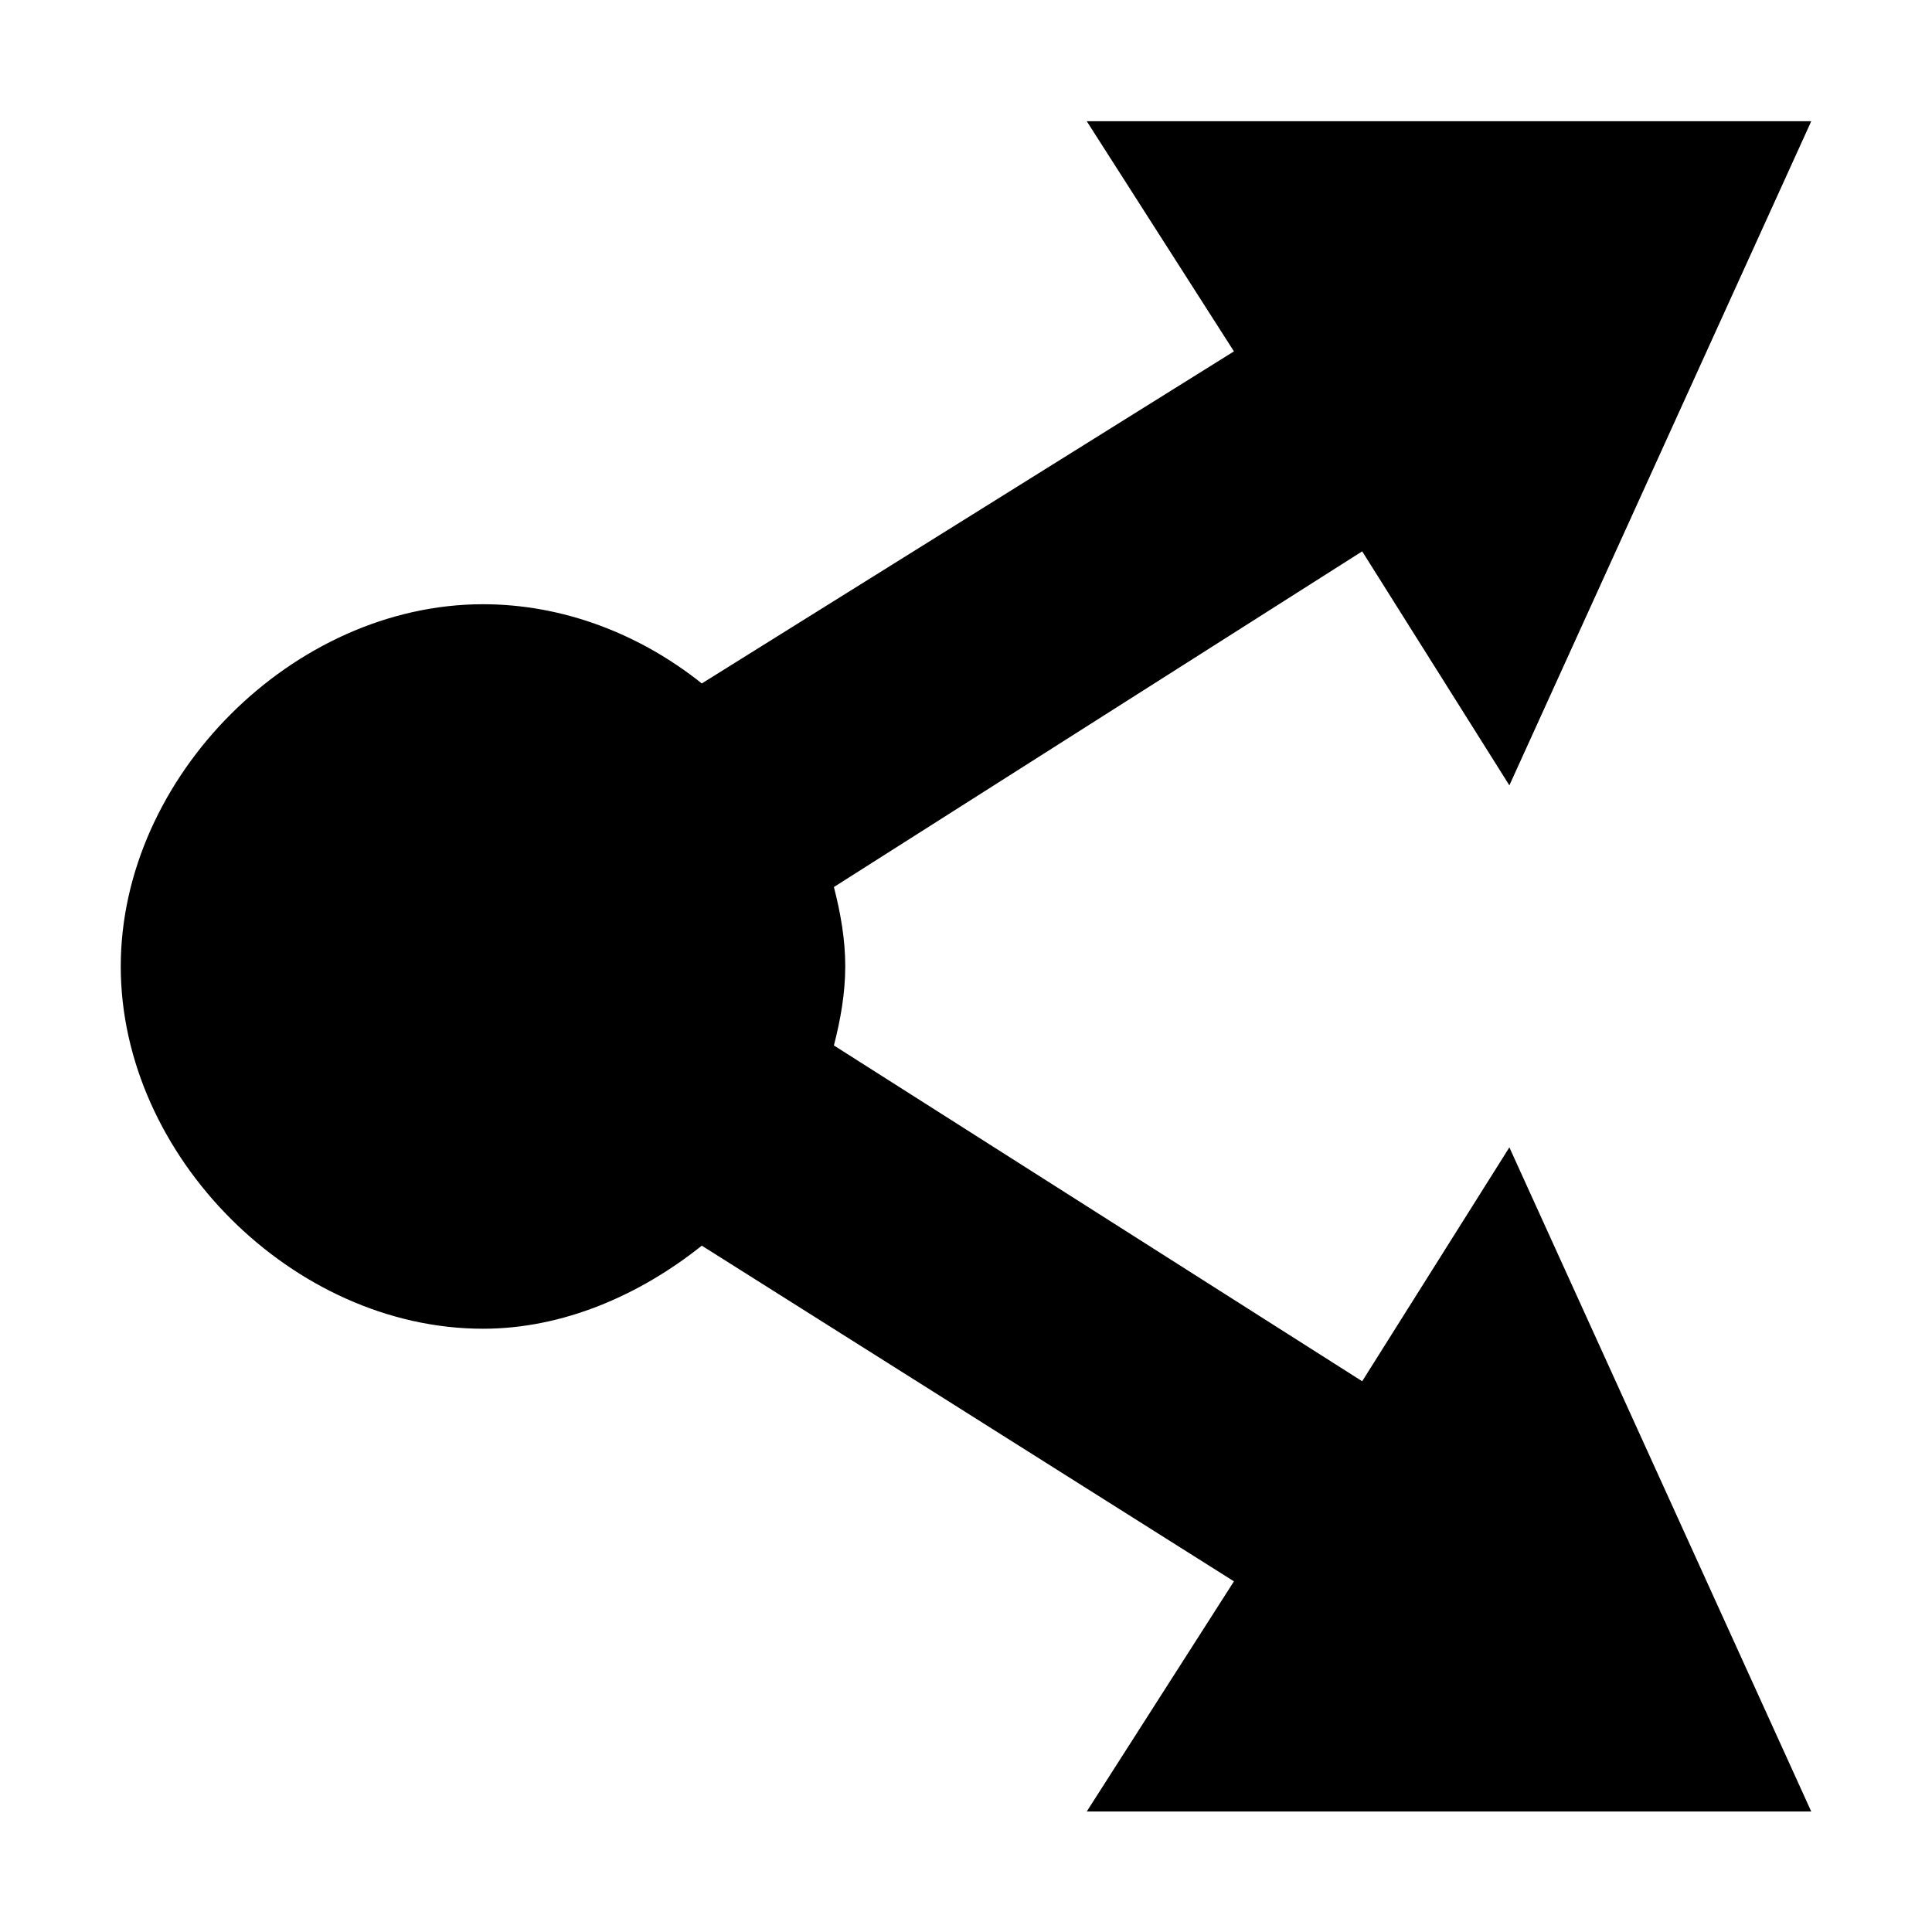
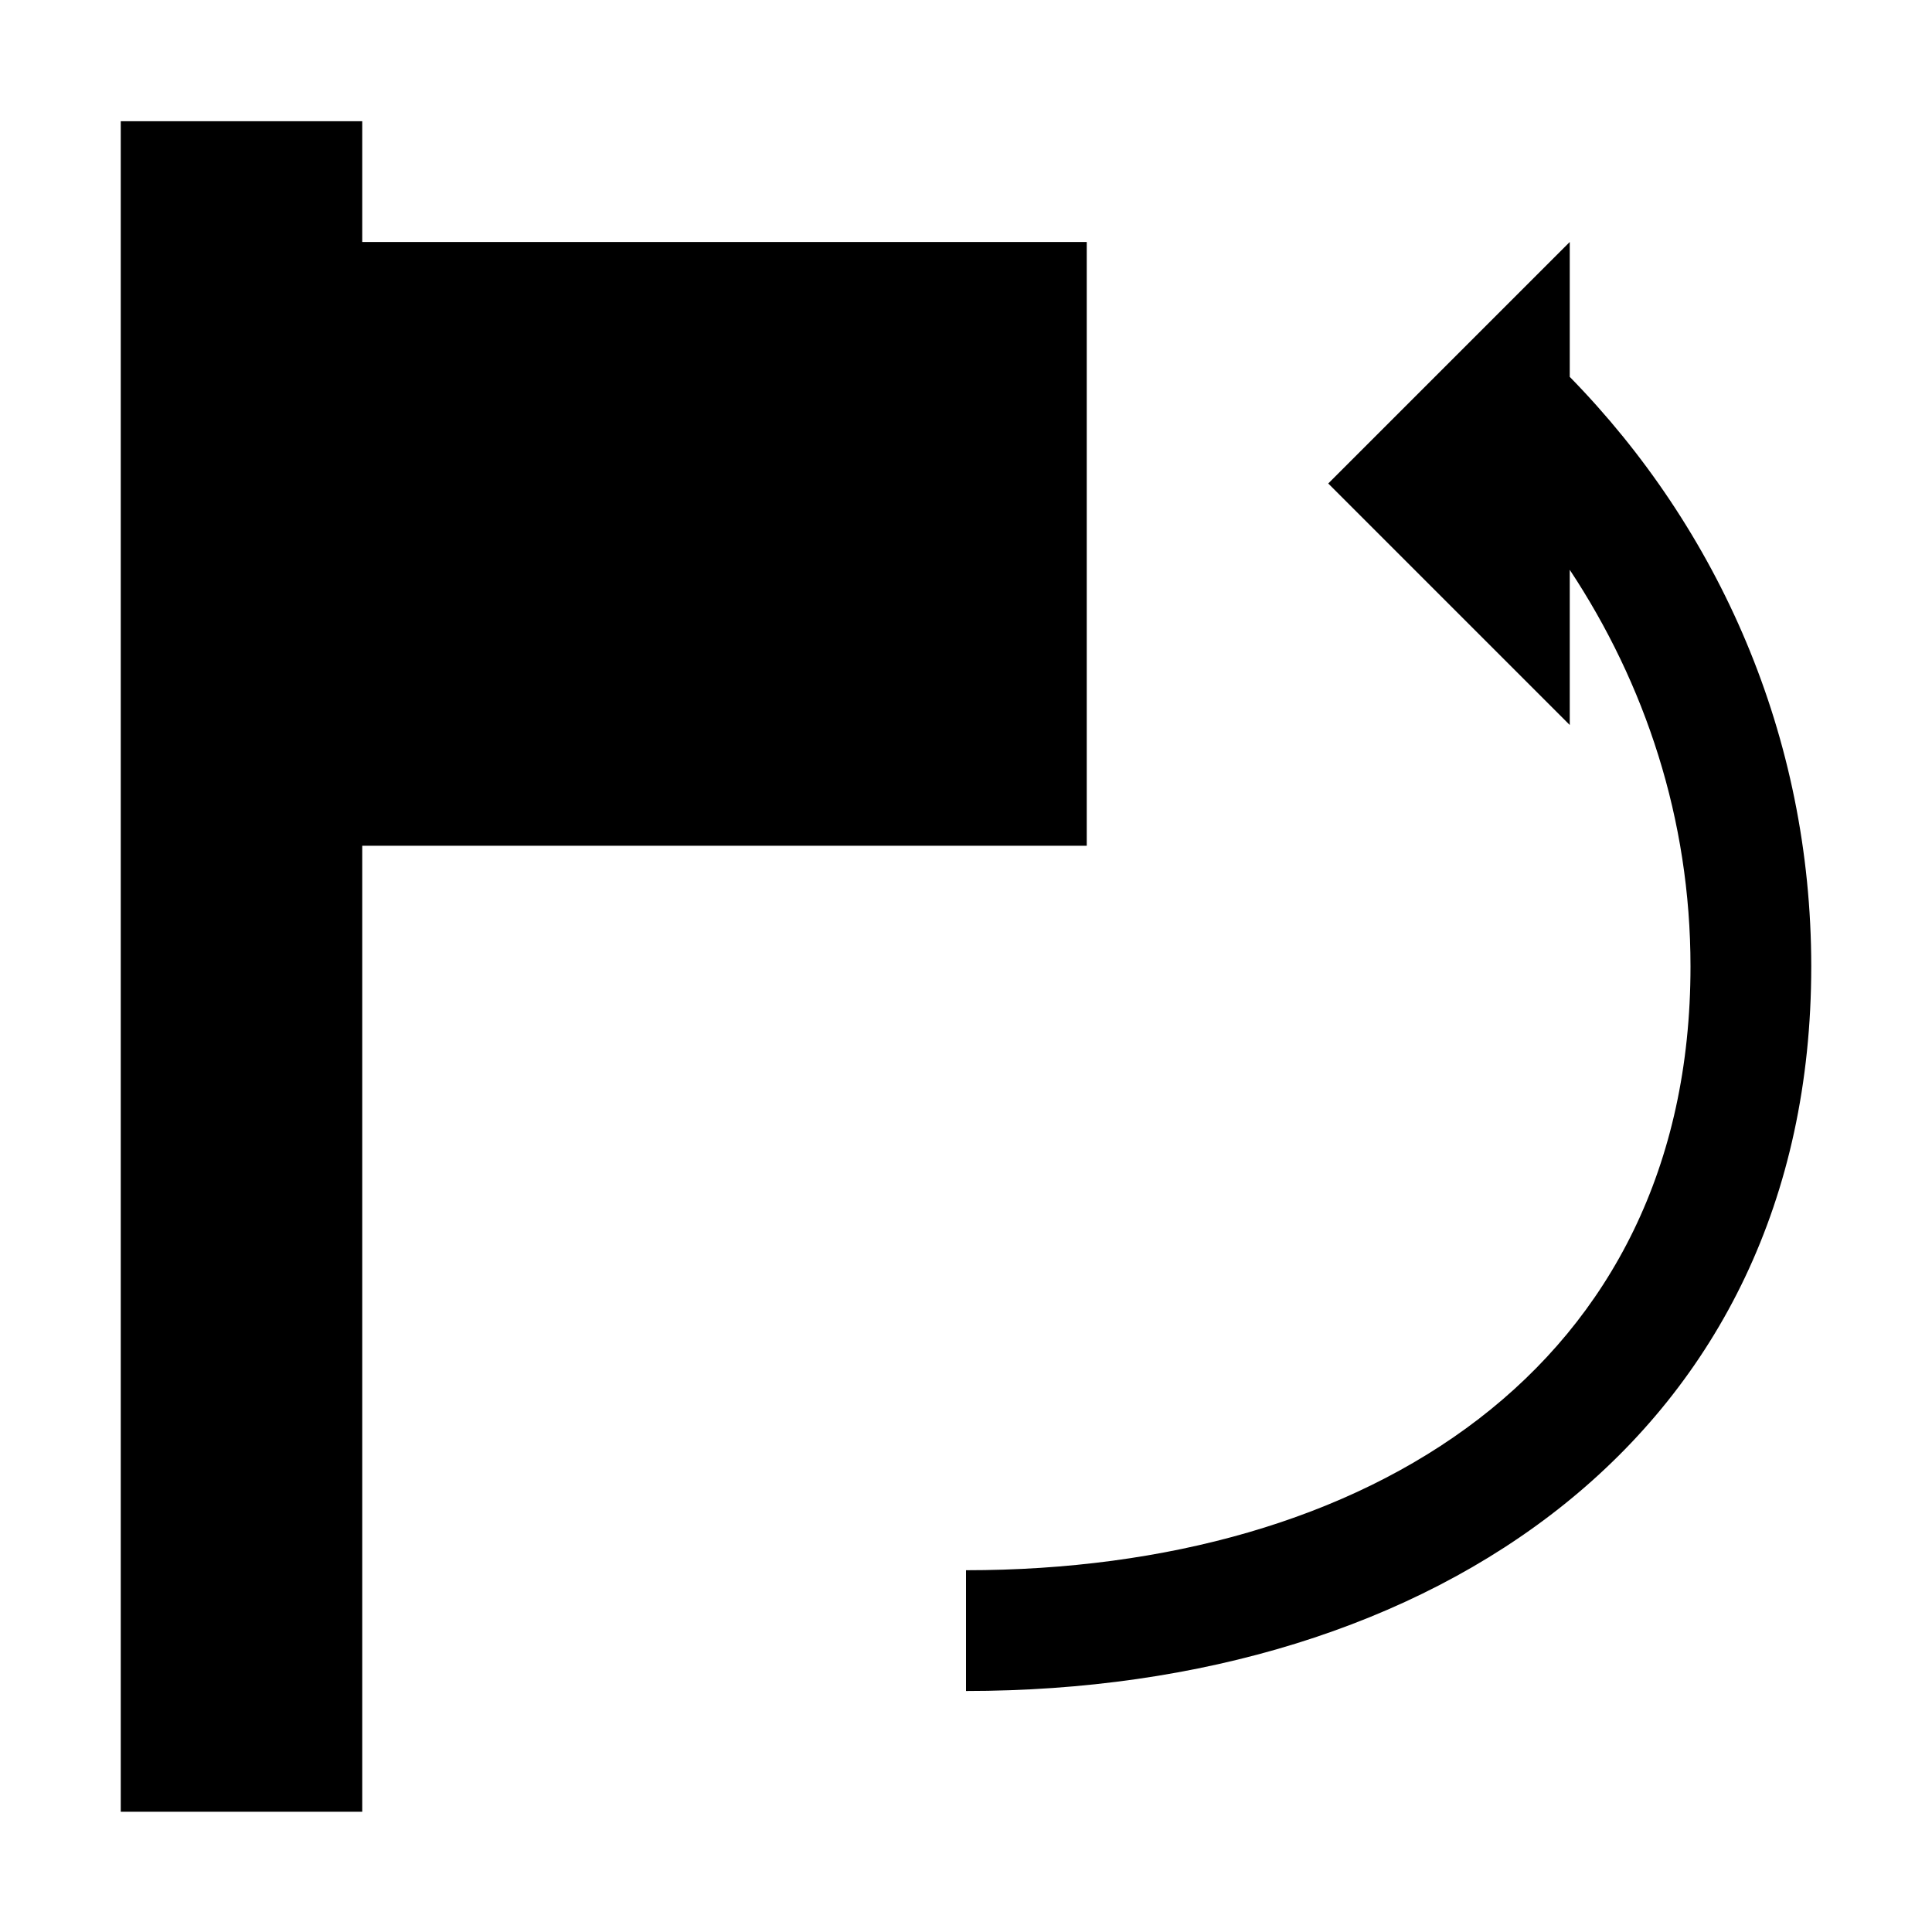
<svg xmlns="http://www.w3.org/2000/svg" width="16" height="16" viewBox="0 0 16 16">
-   <path style="fill:currentColor" d="M 9 1.004 L 10.219 2.91 L 5.812 5.66 C 5.297 5.249 4.662 5.004 4 5.004 C 2.429 5.004 1 6.433 1 8.004 C 1 9.575 2.429 11.004 4 11.004 C 4.662 11.004 5.297 10.727 5.812 10.316 L 10.219 13.096 L 9 15.002 L 15 15.002 L 12.5 9.502 L 11.281 11.439 L 6.906 8.658 C 6.961 8.444 7 8.226 7 8.002 C 7 7.778 6.961 7.56 6.906 7.346 L 11.281 4.566 L 12.5 6.504 L 15 1.004 L 9 1.004 z" />
+   <path style="fill:currentColor" d="M 1 1.004 L 1 15.004 L 3 15.004 L 3 7.004 L 9 7.004 L 9 2.004 L 3 2.004 L 3 1.004 L 1 1.004 z M 13 2.004 L 12 3.004 L 11 4.004 L 13 6.004 L 13 4.719 C 13.624 5.662 14 6.783 14 8.004 C 14 11.328 11.324 13.004 8 13.004 L 8 14.004 C 11.878 14.004 15 11.882 15 8.004 C 15 6.095 14.232 4.38 13 3.121 L 13 2.004 z" />
</svg>
